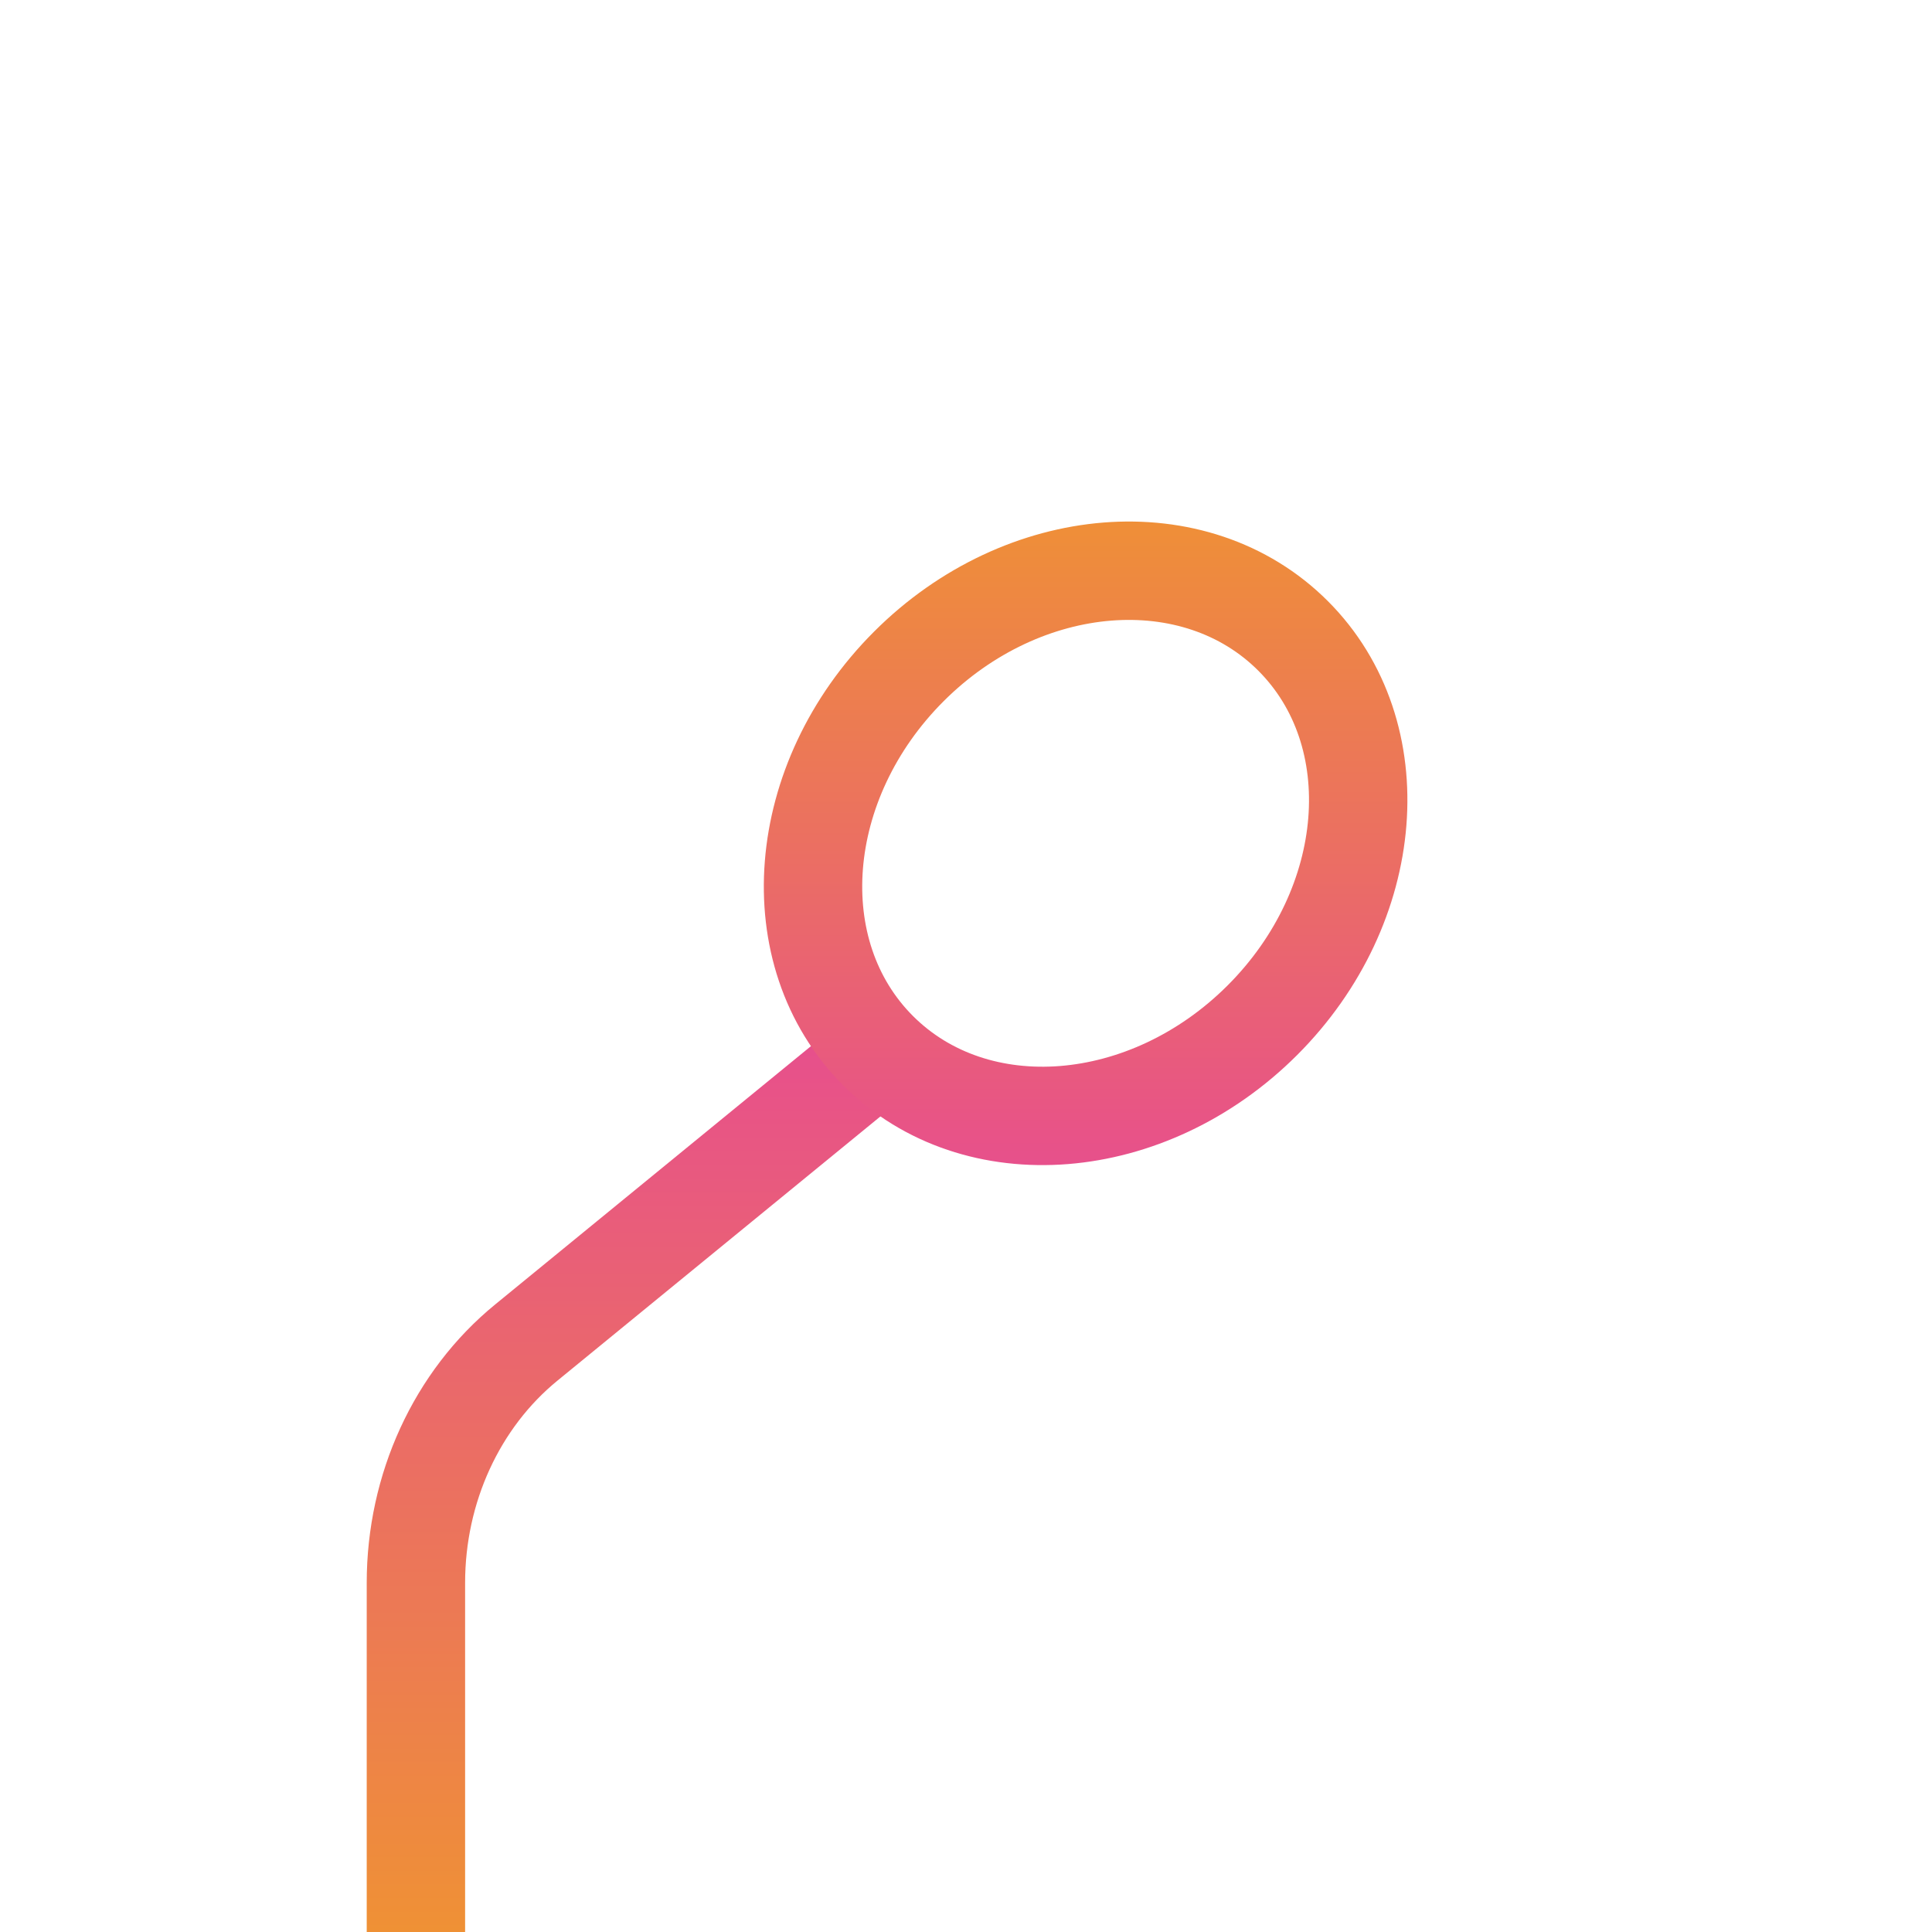
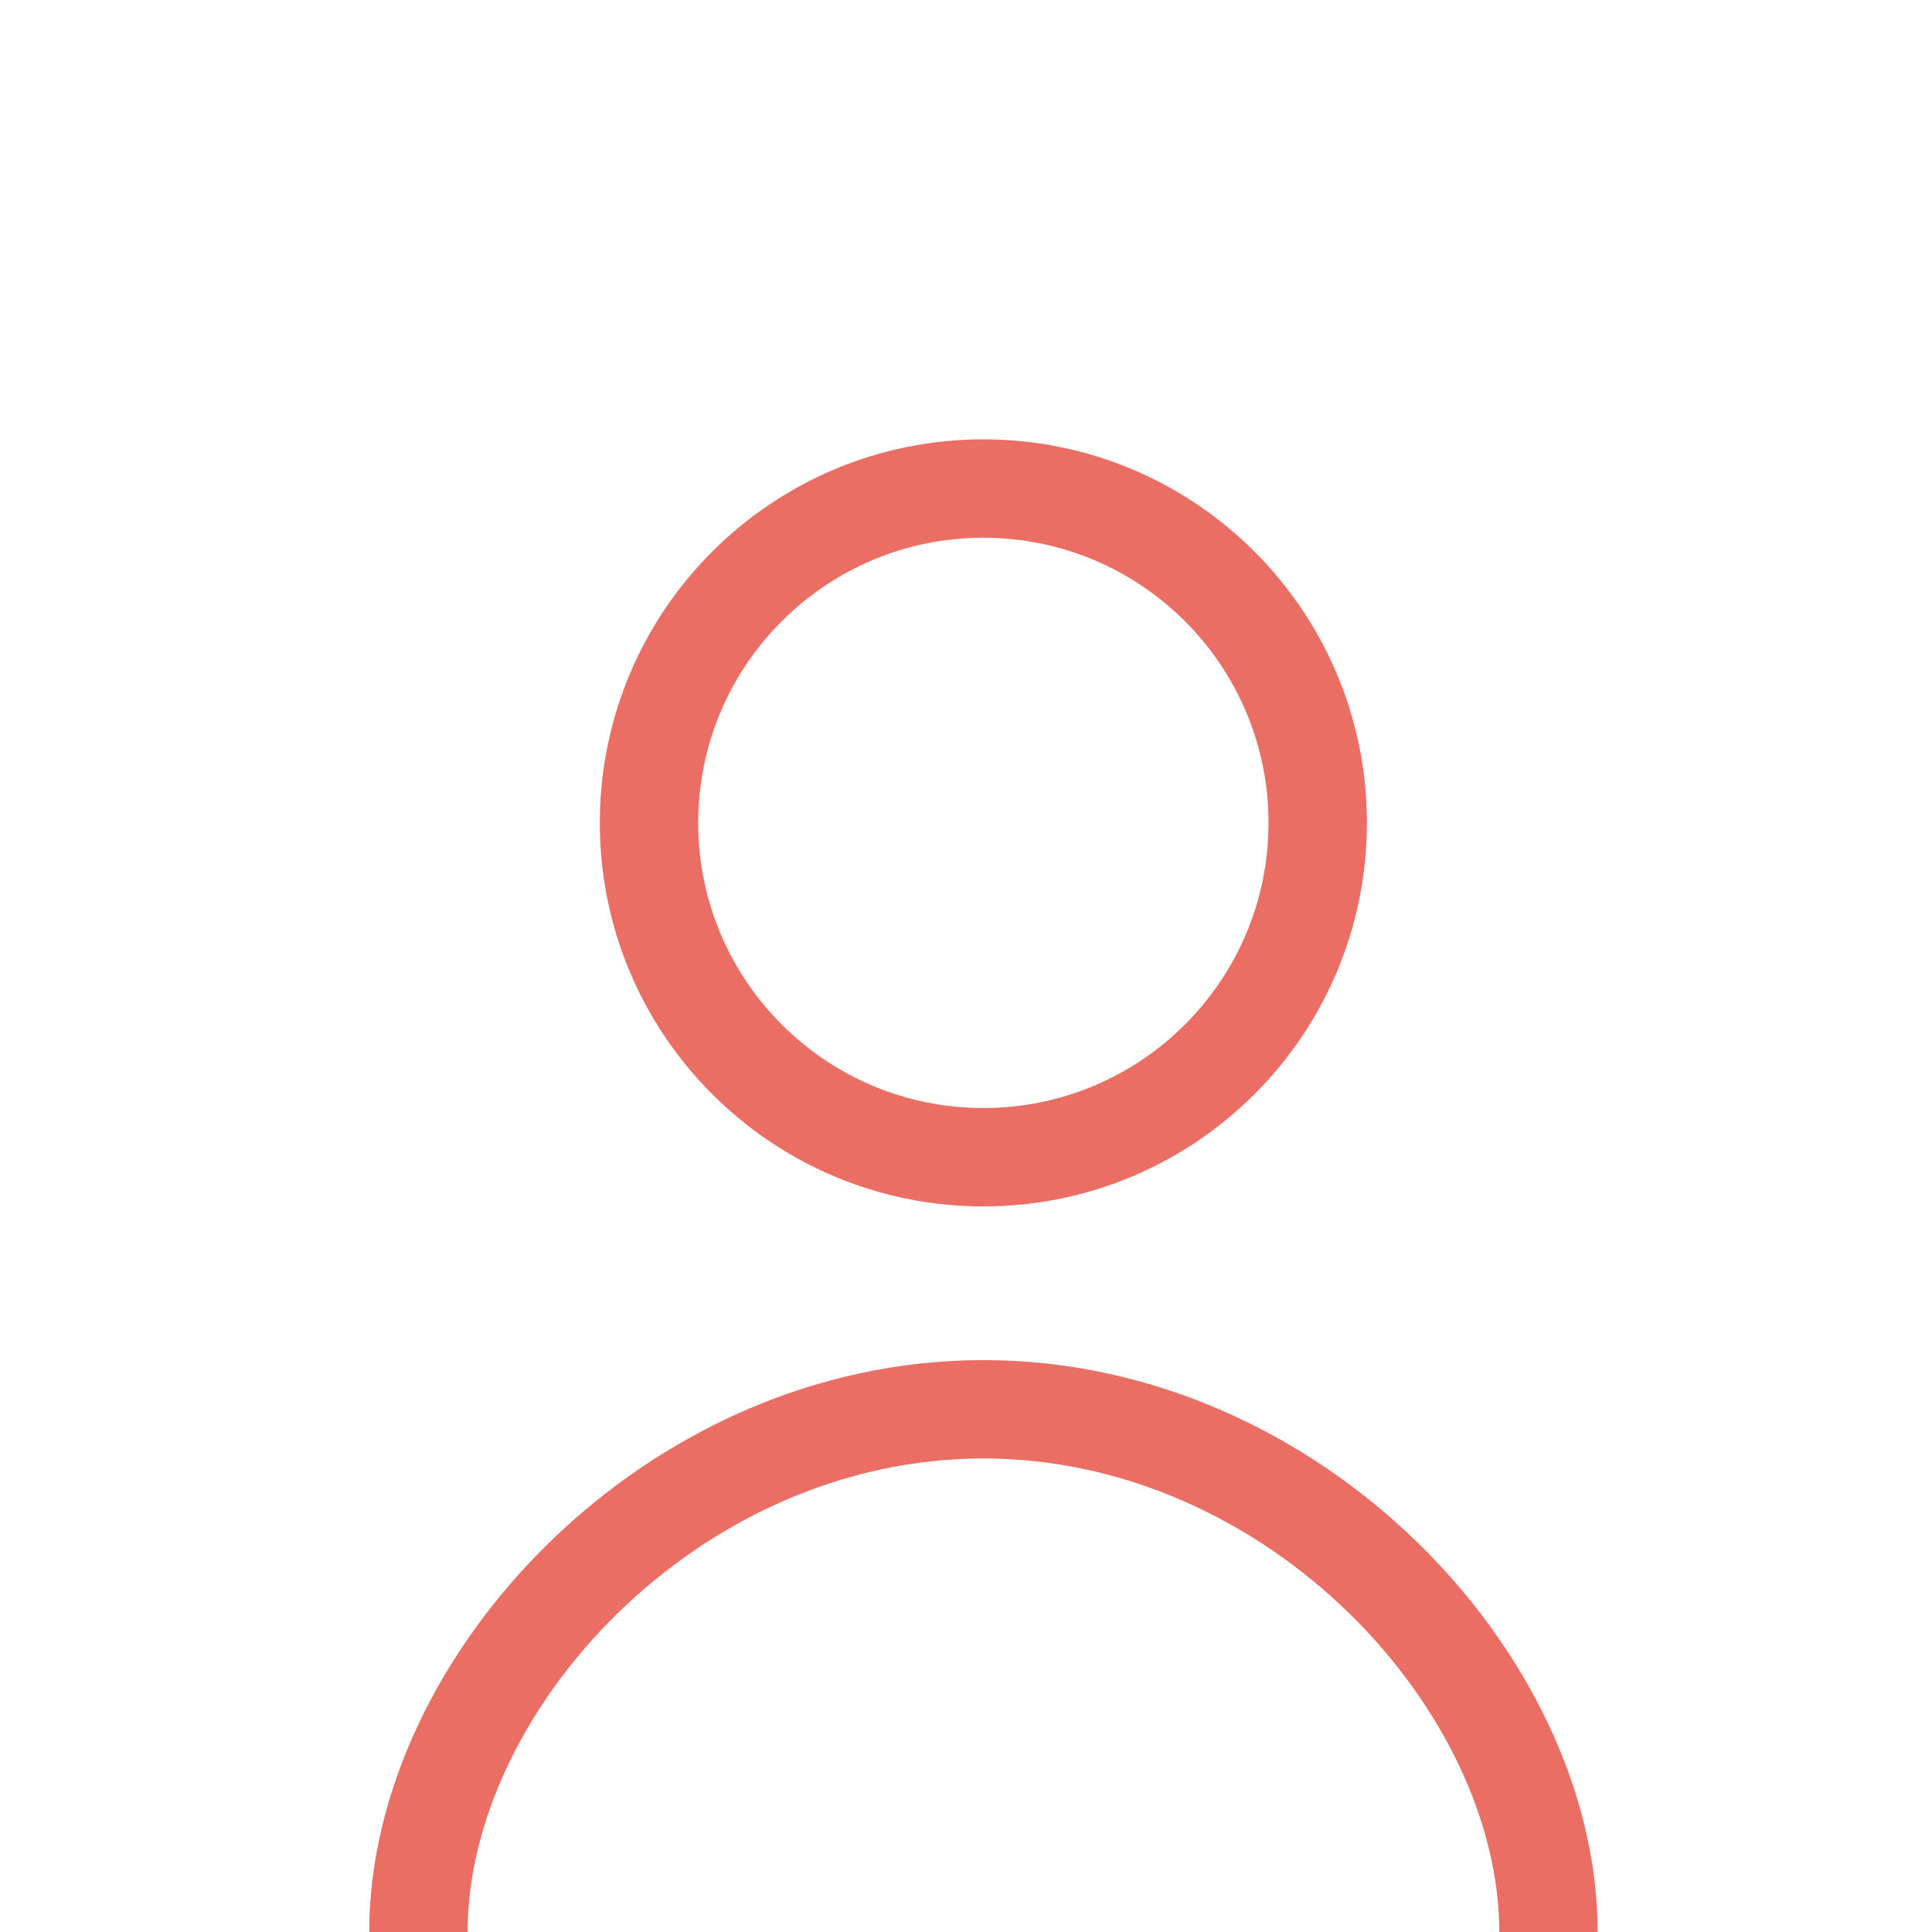
<svg xmlns="http://www.w3.org/2000/svg" version="1.1" id="Layer_1" x="0px" y="0px" viewBox="0 0 1080 1080" style="enable-background:new 0 0 1080 1080;" xml:space="preserve">
  <style type="text/css">
	.st0{fill:none;stroke:url(#SVGID_1_);stroke-width:55;stroke-miterlimit:10;}
- 	.st1{fill:none;stroke:url(#SVGID_2_);stroke-width:55;stroke-miterlimit:10;}
- 	.st2{fill:none;stroke:url(#SVGID_3_);stroke-width:55;stroke-miterlimit:10;}
+ 	.st1{fill:none;stroke:#EB6E64;stroke-width:55;stroke-miterlimit:10;}
</style>
-   <linearGradient id="SVGID_1_" gradientUnits="userSpaceOnUse" x1="309.759" y1="1858.017" x2="309.759" y2="1858.017" gradientTransform="matrix(-0.5 -0.866 -0.866 0.5 2273.982 43.9661)">
+   <linearGradient id="SVGID_1_" gradientUnits="userSpaceOnUse" x1="-681.457" y1="-154.749" x2="-681.457" y2="-154.749" gradientTransform="matrix(-0.5 -0.866 0.866 -0.5 303.2844 -12.8159)">
    <stop offset="0" style="stop-color:#EF9135" />
    <stop offset="1" style="stop-color:#E74E8E" />
  </linearGradient>
-   <path class="st0" d="M510,704.7" />
-   <linearGradient id="SVGID_2_" gradientUnits="userSpaceOnUse" x1="1045.464" y1="-428.513" x2="1045.464" y2="80.035" gradientTransform="matrix(-1 0 0 -1 1400.173 651.4872)">
-     <stop offset="0" style="stop-color:#EF9135" />
-     <stop offset="1" style="stop-color:#E74E8E" />
-   </linearGradient>
-   <path class="st1" d="M232.5,1080V884.8c0-52.8,22.8-102.5,61.7-134.3l192.9-157.8" />
-   <linearGradient id="SVGID_3_" gradientUnits="userSpaceOnUse" x1="559.635" y1="271.413" x2="559.635" y2="654.496" gradientTransform="matrix(0.7071 0.7071 -0.7071 0.7071 538.5453 -251.6352)">
-     <stop offset="0" style="stop-color:#EF9135" />
-     <stop offset="1" style="stop-color:#E74E8E" />
-   </linearGradient>
-   <ellipse transform="matrix(0.7071 -0.7071 0.7071 0.7071 -155.6025 567.2326)" class="st2" cx="606.9" cy="471.4" rx="164" ry="139.8" />
+   <path class="st0" d="M510,654.7" />
+   <path class="st1" d="M233.9,1080c0-138.9,141.4-292.2,315.8-292.2S865.6,941.1,865.6,1080" />
+   <circle class="st1" cx="549.7" cy="460" r="186.9" />
</svg>
